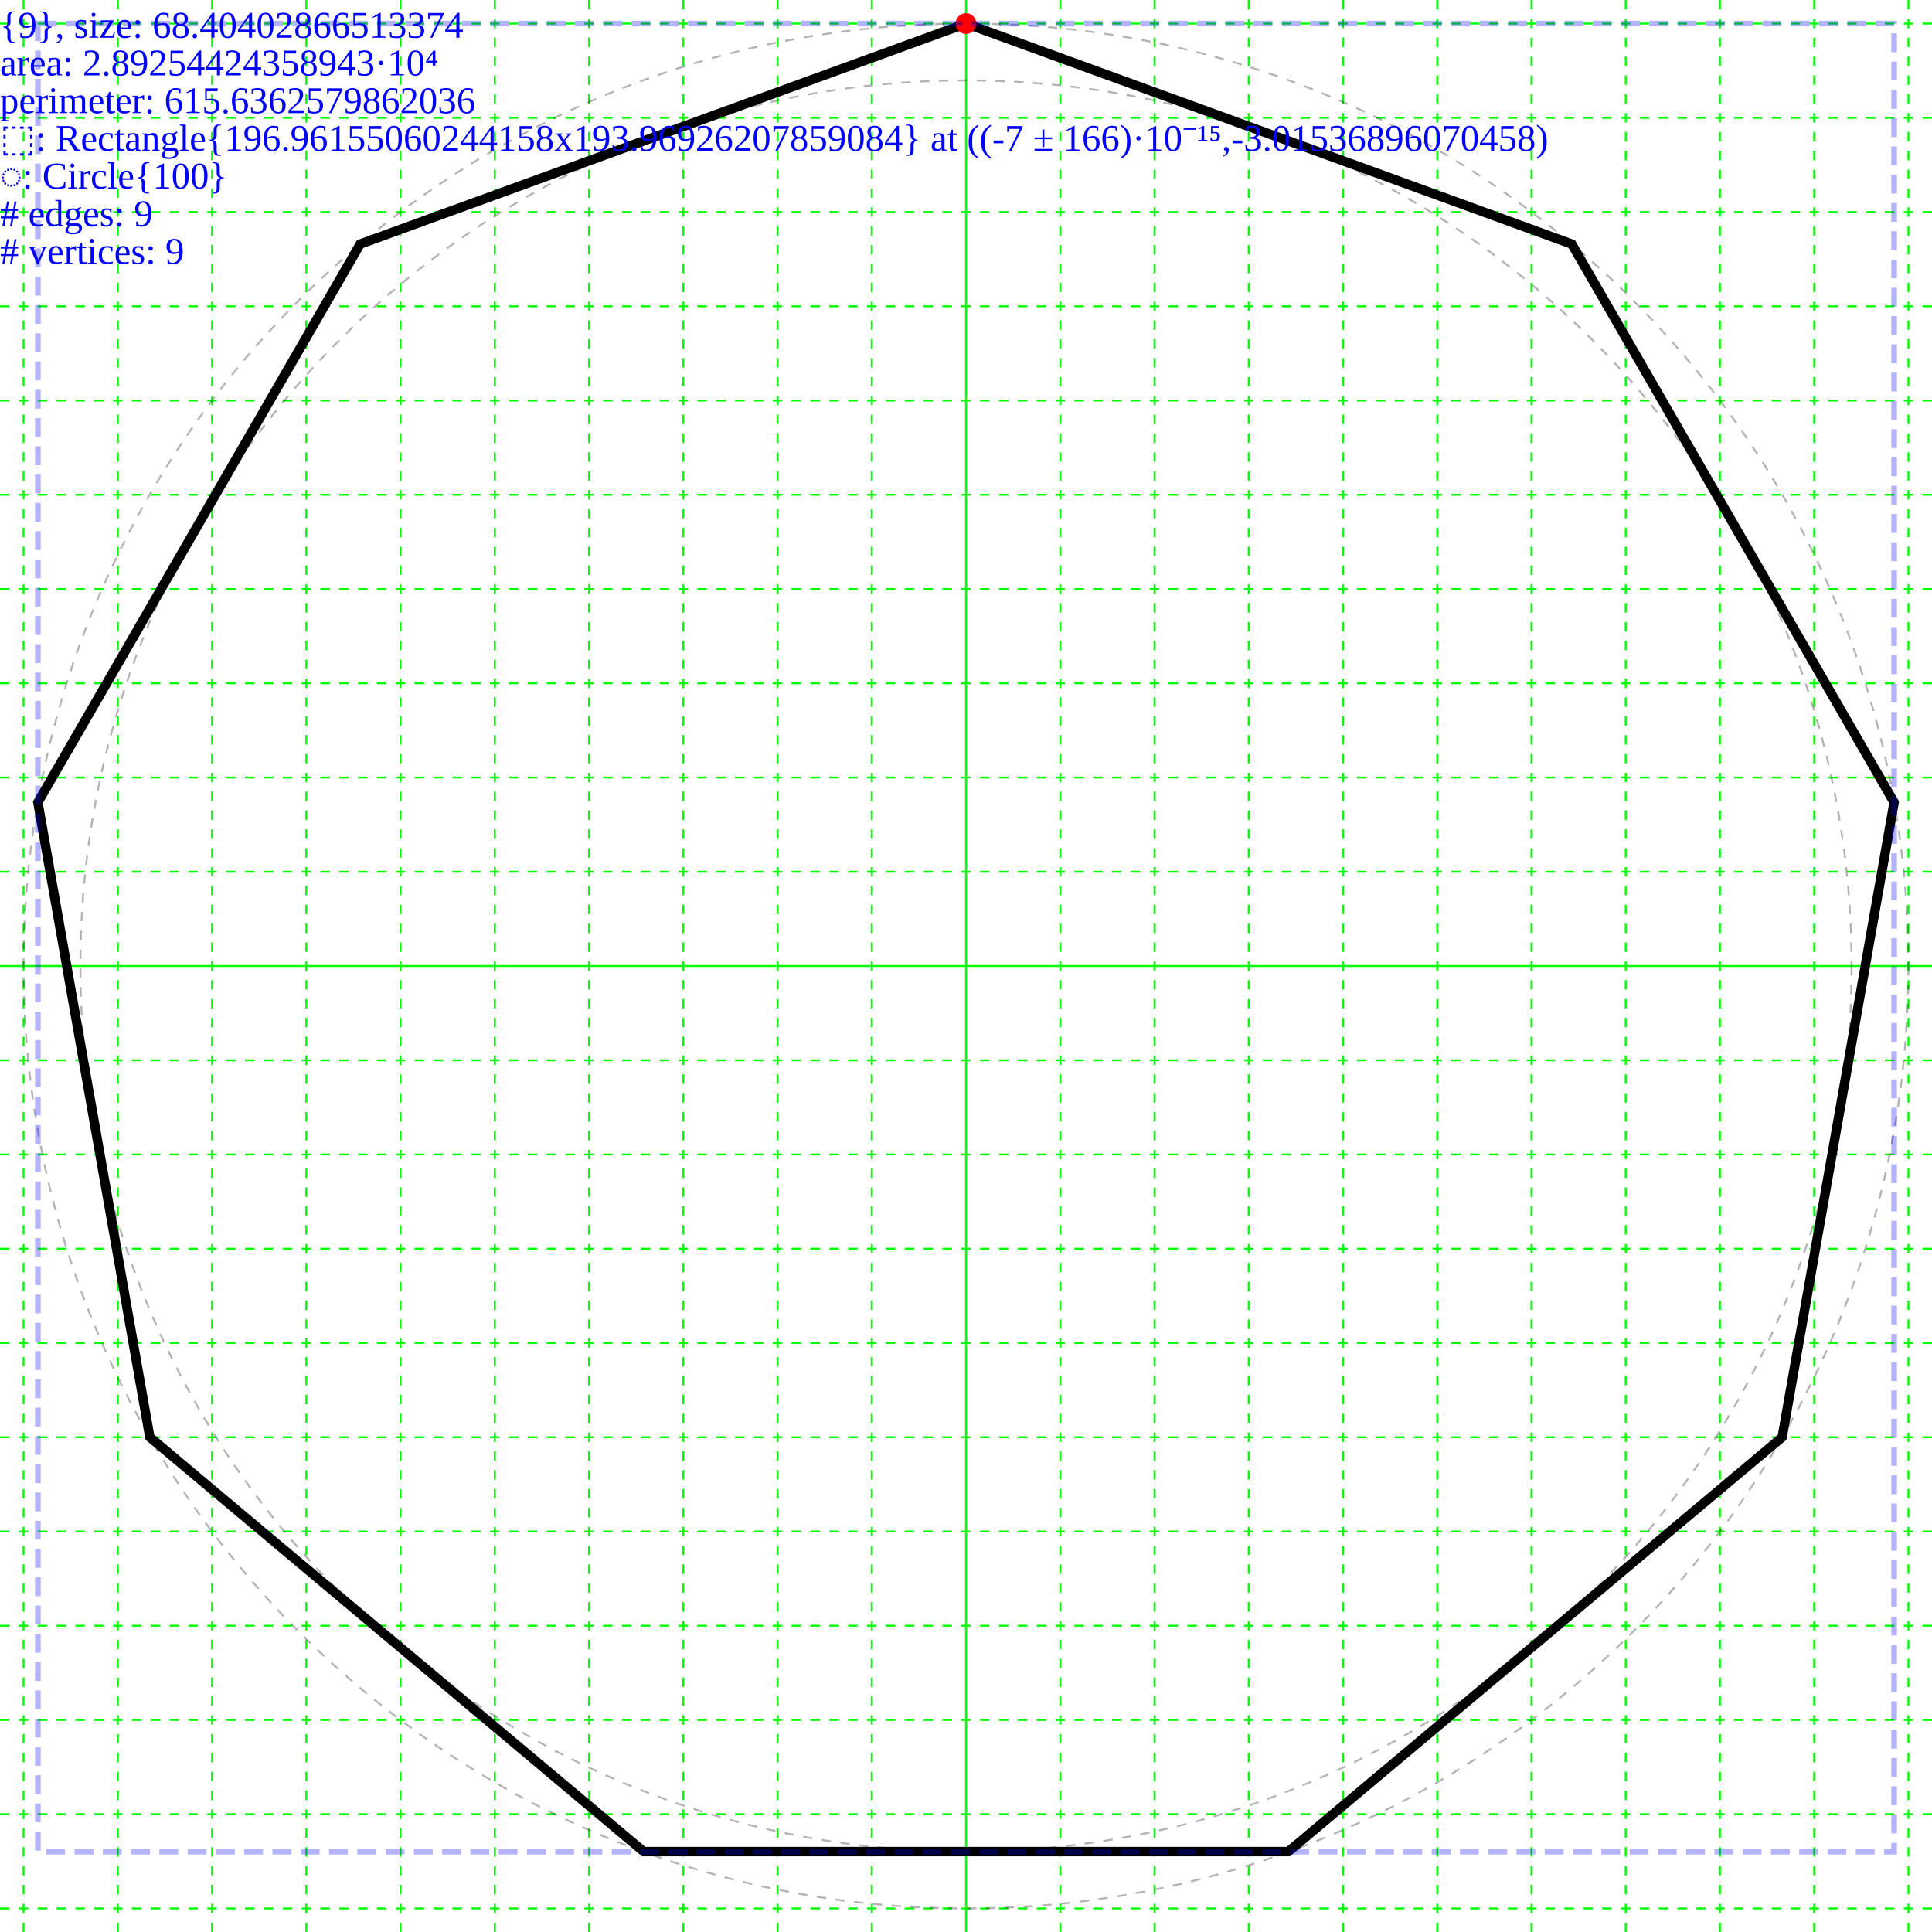
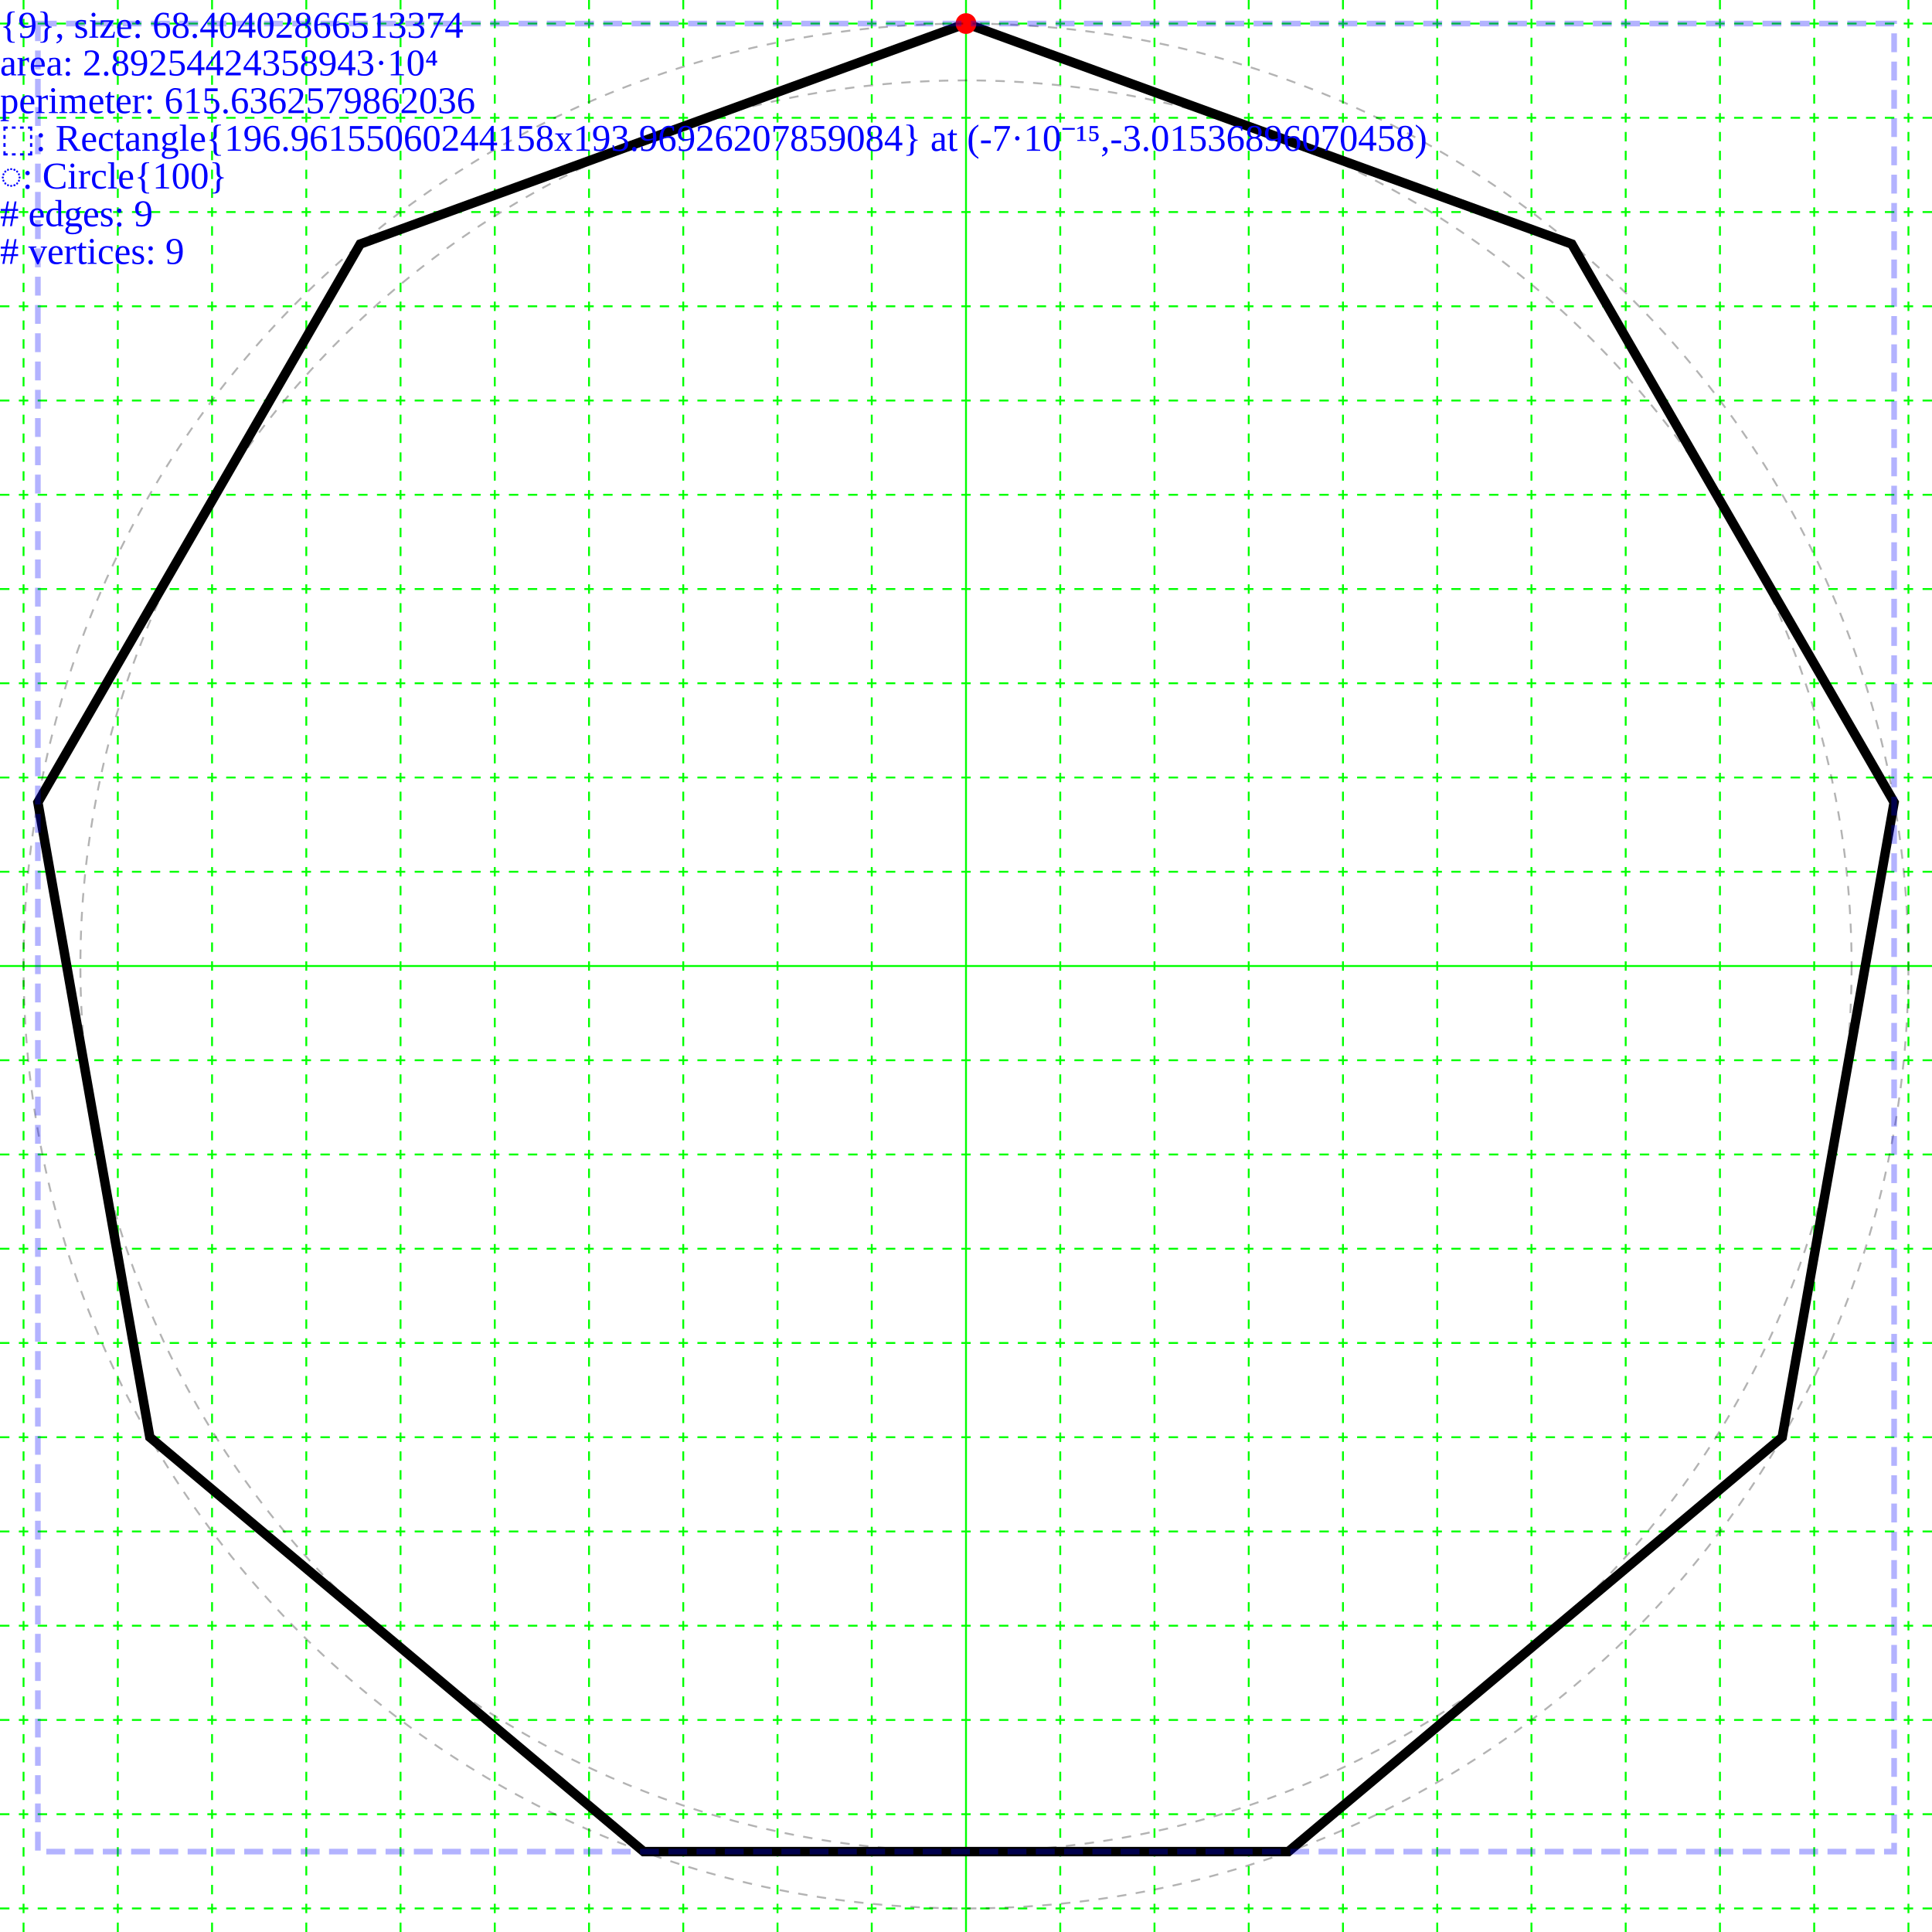
<svg xmlns="http://www.w3.org/2000/svg" height="205.0" width="205.0">
  <g transform="translate(102.5,102.5)">
    <g id="grid">
      <line stroke="#00ff00" stroke-width="0.2" x1="0" x2="0" y1="-102.5" y2="102.5" />
      <line stroke="#00ff00" stroke-dasharray="1,1" stroke-width="0.2" x1="10.0" x2="10.0" y1="-102.5" y2="102.5" />
      <line stroke="#00ff00" stroke-dasharray="1,1" stroke-width="0.2" x1="-10.0" x2="-10.0" y1="-102.5" y2="102.5" />
      <line stroke="#00ff00" stroke-dasharray="1,1" stroke-width="0.2" x1="20.0" x2="20.0" y1="-102.5" y2="102.5" />
      <line stroke="#00ff00" stroke-dasharray="1,1" stroke-width="0.2" x1="-20.0" x2="-20.0" y1="-102.5" y2="102.5" />
      <line stroke="#00ff00" stroke-dasharray="1,1" stroke-width="0.2" x1="30.0" x2="30.0" y1="-102.5" y2="102.5" />
      <line stroke="#00ff00" stroke-dasharray="1,1" stroke-width="0.2" x1="-30.0" x2="-30.0" y1="-102.5" y2="102.5" />
      <line stroke="#00ff00" stroke-dasharray="1,1" stroke-width="0.2" x1="40.0" x2="40.0" y1="-102.5" y2="102.5" />
      <line stroke="#00ff00" stroke-dasharray="1,1" stroke-width="0.2" x1="-40.0" x2="-40.0" y1="-102.5" y2="102.5" />
      <line stroke="#00ff00" stroke-dasharray="1,1" stroke-width="0.2" x1="50.0" x2="50.0" y1="-102.5" y2="102.5" />
      <line stroke="#00ff00" stroke-dasharray="1,1" stroke-width="0.2" x1="-50.0" x2="-50.0" y1="-102.5" y2="102.5" />
      <line stroke="#00ff00" stroke-dasharray="1,1" stroke-width="0.2" x1="60.0" x2="60.0" y1="-102.5" y2="102.5" />
      <line stroke="#00ff00" stroke-dasharray="1,1" stroke-width="0.2" x1="-60.0" x2="-60.0" y1="-102.5" y2="102.5" />
      <line stroke="#00ff00" stroke-dasharray="1,1" stroke-width="0.2" x1="70.0" x2="70.0" y1="-102.5" y2="102.5" />
      <line stroke="#00ff00" stroke-dasharray="1,1" stroke-width="0.2" x1="-70.0" x2="-70.0" y1="-102.5" y2="102.5" />
      <line stroke="#00ff00" stroke-dasharray="1,1" stroke-width="0.2" x1="80.0" x2="80.0" y1="-102.5" y2="102.5" />
      <line stroke="#00ff00" stroke-dasharray="1,1" stroke-width="0.2" x1="-80.0" x2="-80.0" y1="-102.5" y2="102.5" />
      <line stroke="#00ff00" stroke-dasharray="1,1" stroke-width="0.2" x1="90.0" x2="90.0" y1="-102.5" y2="102.5" />
      <line stroke="#00ff00" stroke-dasharray="1,1" stroke-width="0.2" x1="-90.0" x2="-90.0" y1="-102.5" y2="102.5" />
      <line stroke="#00ff00" stroke-dasharray="1,1" stroke-width="0.2" x1="100.0" x2="100.0" y1="-102.5" y2="102.5" />
      <line stroke="#00ff00" stroke-dasharray="1,1" stroke-width="0.2" x1="-100.0" x2="-100.0" y1="-102.5" y2="102.5" />
      <line stroke="#00ff00" stroke-dasharray="1,1" stroke-width="0.2" x1="110.0" x2="110.0" y1="-102.5" y2="102.5" />
      <line stroke="#00ff00" stroke-dasharray="1,1" stroke-width="0.2" x1="-110.0" x2="-110.0" y1="-102.5" y2="102.5" />
      <line stroke="#00ff00" stroke-width="0.2" x1="-102.5" x2="102.5" y1="0" y2="0" />
      <line stroke="#00ff00" stroke-dasharray="1,1" stroke-width="0.2" x1="-102.5" x2="102.5" y1="10.0" y2="10.0" />
      <line stroke="#00ff00" stroke-dasharray="1,1" stroke-width="0.2" x1="-102.5" x2="102.5" y1="-10.0" y2="-10.0" />
      <line stroke="#00ff00" stroke-dasharray="1,1" stroke-width="0.2" x1="-102.5" x2="102.5" y1="20.0" y2="20.0" />
      <line stroke="#00ff00" stroke-dasharray="1,1" stroke-width="0.2" x1="-102.5" x2="102.5" y1="-20.0" y2="-20.0" />
      <line stroke="#00ff00" stroke-dasharray="1,1" stroke-width="0.2" x1="-102.5" x2="102.5" y1="30.0" y2="30.0" />
      <line stroke="#00ff00" stroke-dasharray="1,1" stroke-width="0.2" x1="-102.5" x2="102.5" y1="-30.0" y2="-30.0" />
      <line stroke="#00ff00" stroke-dasharray="1,1" stroke-width="0.2" x1="-102.5" x2="102.5" y1="40.0" y2="40.0" />
      <line stroke="#00ff00" stroke-dasharray="1,1" stroke-width="0.2" x1="-102.5" x2="102.5" y1="-40.0" y2="-40.0" />
      <line stroke="#00ff00" stroke-dasharray="1,1" stroke-width="0.2" x1="-102.5" x2="102.5" y1="50.0" y2="50.0" />
      <line stroke="#00ff00" stroke-dasharray="1,1" stroke-width="0.2" x1="-102.5" x2="102.5" y1="-50.0" y2="-50.0" />
      <line stroke="#00ff00" stroke-dasharray="1,1" stroke-width="0.2" x1="-102.5" x2="102.5" y1="60.0" y2="60.0" />
      <line stroke="#00ff00" stroke-dasharray="1,1" stroke-width="0.2" x1="-102.5" x2="102.5" y1="-60.0" y2="-60.0" />
      <line stroke="#00ff00" stroke-dasharray="1,1" stroke-width="0.2" x1="-102.5" x2="102.5" y1="70.0" y2="70.0" />
      <line stroke="#00ff00" stroke-dasharray="1,1" stroke-width="0.2" x1="-102.5" x2="102.5" y1="-70.0" y2="-70.0" />
      <line stroke="#00ff00" stroke-dasharray="1,1" stroke-width="0.2" x1="-102.5" x2="102.5" y1="80.0" y2="80.0" />
      <line stroke="#00ff00" stroke-dasharray="1,1" stroke-width="0.2" x1="-102.5" x2="102.5" y1="-80.0" y2="-80.0" />
      <line stroke="#00ff00" stroke-dasharray="1,1" stroke-width="0.2" x1="-102.5" x2="102.5" y1="90.0" y2="90.0" />
      <line stroke="#00ff00" stroke-dasharray="1,1" stroke-width="0.2" x1="-102.5" x2="102.5" y1="-90.0" y2="-90.0" />
      <line stroke="#00ff00" stroke-dasharray="1,1" stroke-width="0.2" x1="-102.5" x2="102.5" y1="100.0" y2="100.0" />
      <line stroke="#00ff00" stroke-dasharray="1,1" stroke-width="0.2" x1="-102.5" x2="102.5" y1="-100.0" y2="-100.0" />
      <line stroke="#00ff00" stroke-dasharray="1,1" stroke-width="0.2" x1="-102.5" x2="102.5" y1="110.0" y2="110.0" />
      <line stroke="#00ff00" stroke-dasharray="1,1" stroke-width="0.2" x1="-102.5" x2="102.5" y1="-110.0" y2="-110.0" />
      <line stroke="#00ff00" stroke-dasharray="1,1" stroke-width="0.2" x1="-102.5" x2="102.5" y1="120.0" y2="120.0" />
      <line stroke="#00ff00" stroke-dasharray="1,1" stroke-width="0.2" x1="-102.5" x2="102.5" y1="-120.0" y2="-120.0" />
      <line stroke="#00ff00" stroke-dasharray="1,1" stroke-width="0.2" x1="-102.5" x2="102.5" y1="130.0" y2="130.0" />
      <line stroke="#00ff00" stroke-dasharray="1,1" stroke-width="0.2" x1="-102.5" x2="102.5" y1="-130.0" y2="-130.0" />
      <line stroke="#00ff00" stroke-dasharray="1,1" stroke-width="0.2" x1="-102.5" x2="102.5" y1="140.0" y2="140.0" />
      <line stroke="#00ff00" stroke-dasharray="1,1" stroke-width="0.2" x1="-102.5" x2="102.5" y1="-140.0" y2="-140.0" />
      <line stroke="#00ff00" stroke-dasharray="1,1" stroke-width="0.2" x1="-102.5" x2="102.5" y1="150.0" y2="150.0" />
      <line stroke="#00ff00" stroke-dasharray="1,1" stroke-width="0.2" x1="-102.5" x2="102.5" y1="-150.0" y2="-150.0" />
      <line stroke="#00ff00" stroke-dasharray="1,1" stroke-width="0.2" x1="-102.5" x2="102.5" y1="160.0" y2="160.0" />
      <line stroke="#00ff00" stroke-dasharray="1,1" stroke-width="0.2" x1="-102.5" x2="102.5" y1="-160.0" y2="-160.0" />
      <line stroke="#00ff00" stroke-dasharray="1,1" stroke-width="0.2" x1="-102.5" x2="102.5" y1="170.0" y2="170.0" />
      <line stroke="#00ff00" stroke-dasharray="1,1" stroke-width="0.2" x1="-102.5" x2="102.5" y1="-170.0" y2="-170.0" />
      <line stroke="#00ff00" stroke-dasharray="1,1" stroke-width="0.2" x1="-102.5" x2="102.5" y1="180.0" y2="180.0" />
      <line stroke="#00ff00" stroke-dasharray="1,1" stroke-width="0.2" x1="-102.5" x2="102.5" y1="-180.0" y2="-180.0" />
      <line stroke="#00ff00" stroke-dasharray="1,1" stroke-width="0.2" x1="-102.5" x2="102.5" y1="190.0" y2="190.0" />
      <line stroke="#00ff00" stroke-dasharray="1,1" stroke-width="0.2" x1="-102.5" x2="102.5" y1="-190.0" y2="-190.0" />
      <line stroke="#00ff00" stroke-dasharray="1,1" stroke-width="0.2" x1="-102.5" x2="102.5" y1="200.0" y2="200.0" />
      <line stroke="#00ff00" stroke-dasharray="1,1" stroke-width="0.2" x1="-102.5" x2="102.5" y1="-200.0" y2="-200.0" />
      <line stroke="#00ff00" stroke-dasharray="1,1" stroke-width="0.2" x1="-102.5" x2="102.5" y1="210.0" y2="210.0" />
      <line stroke="#00ff00" stroke-dasharray="1,1" stroke-width="0.2" x1="-102.5" x2="102.5" y1="-210.0" y2="-210.0" />
    </g>
    <g>
      <polygon fill="none" points="6.123233995736766E-15,-100.0 64.279,-76.604 98.481,-17.365 86.603,50 34.202,93.969 -34.202,93.969 -86.603,50 -98.481,-17.365 -64.279,-76.604" stroke="black" stroke-width="1" />
      <circle cx="6.123233995736766E-15" cy="-100.0" fill="#ff0000" r="1.1" />
      <circle fill="none" r="93.969" stroke="black" stroke-dasharray="1,1" stroke-opacity="0.3" stroke-width="0.2" />
      <circle fill="none" r="100.0" stroke="black" stroke-dasharray="1,1" stroke-opacity="0.3" stroke-width="0.2" />
      <rect fill="none" height="193.969" stroke="blue" stroke-dasharray="2,1" stroke-opacity="0.3" stroke-width="0.6" width="196.962" x="-98.481" y="-100.0" />
    </g>
  </g>
  <g>
    <text fill="blue" font-size="4.0" id="info" x="0" y="0">
      <tspan dy="4.0" x="0">{9}, size: 68.40402866513374</tspan>
      <tspan dy="4.0" x="0">area: 2.89254424358943·10⁴</tspan>
      <tspan dy="4.0" x="0">perimeter: 615.6362579862036</tspan>
-       <tspan dy="4.0" x="0">⬚: Rectangle{196.96155060244158x193.96926207859084} at ((-7 ± 166)·10⁻¹⁵,-3.01536896070458)</tspan>
+       <tspan dy="4.0" x="0">⬚: Rectangle{196.96155060244158x193.96926207859084} at (-7·10⁻¹⁵,-3.01536896070458)</tspan>
      <tspan dy="4.0" x="0">◌: Circle{100}</tspan>
      <tspan dy="4.0" x="0"># edges: 9</tspan>
      <tspan dy="4.0" x="0"># vertices: 9</tspan>
    </text>
  </g>
</svg>
